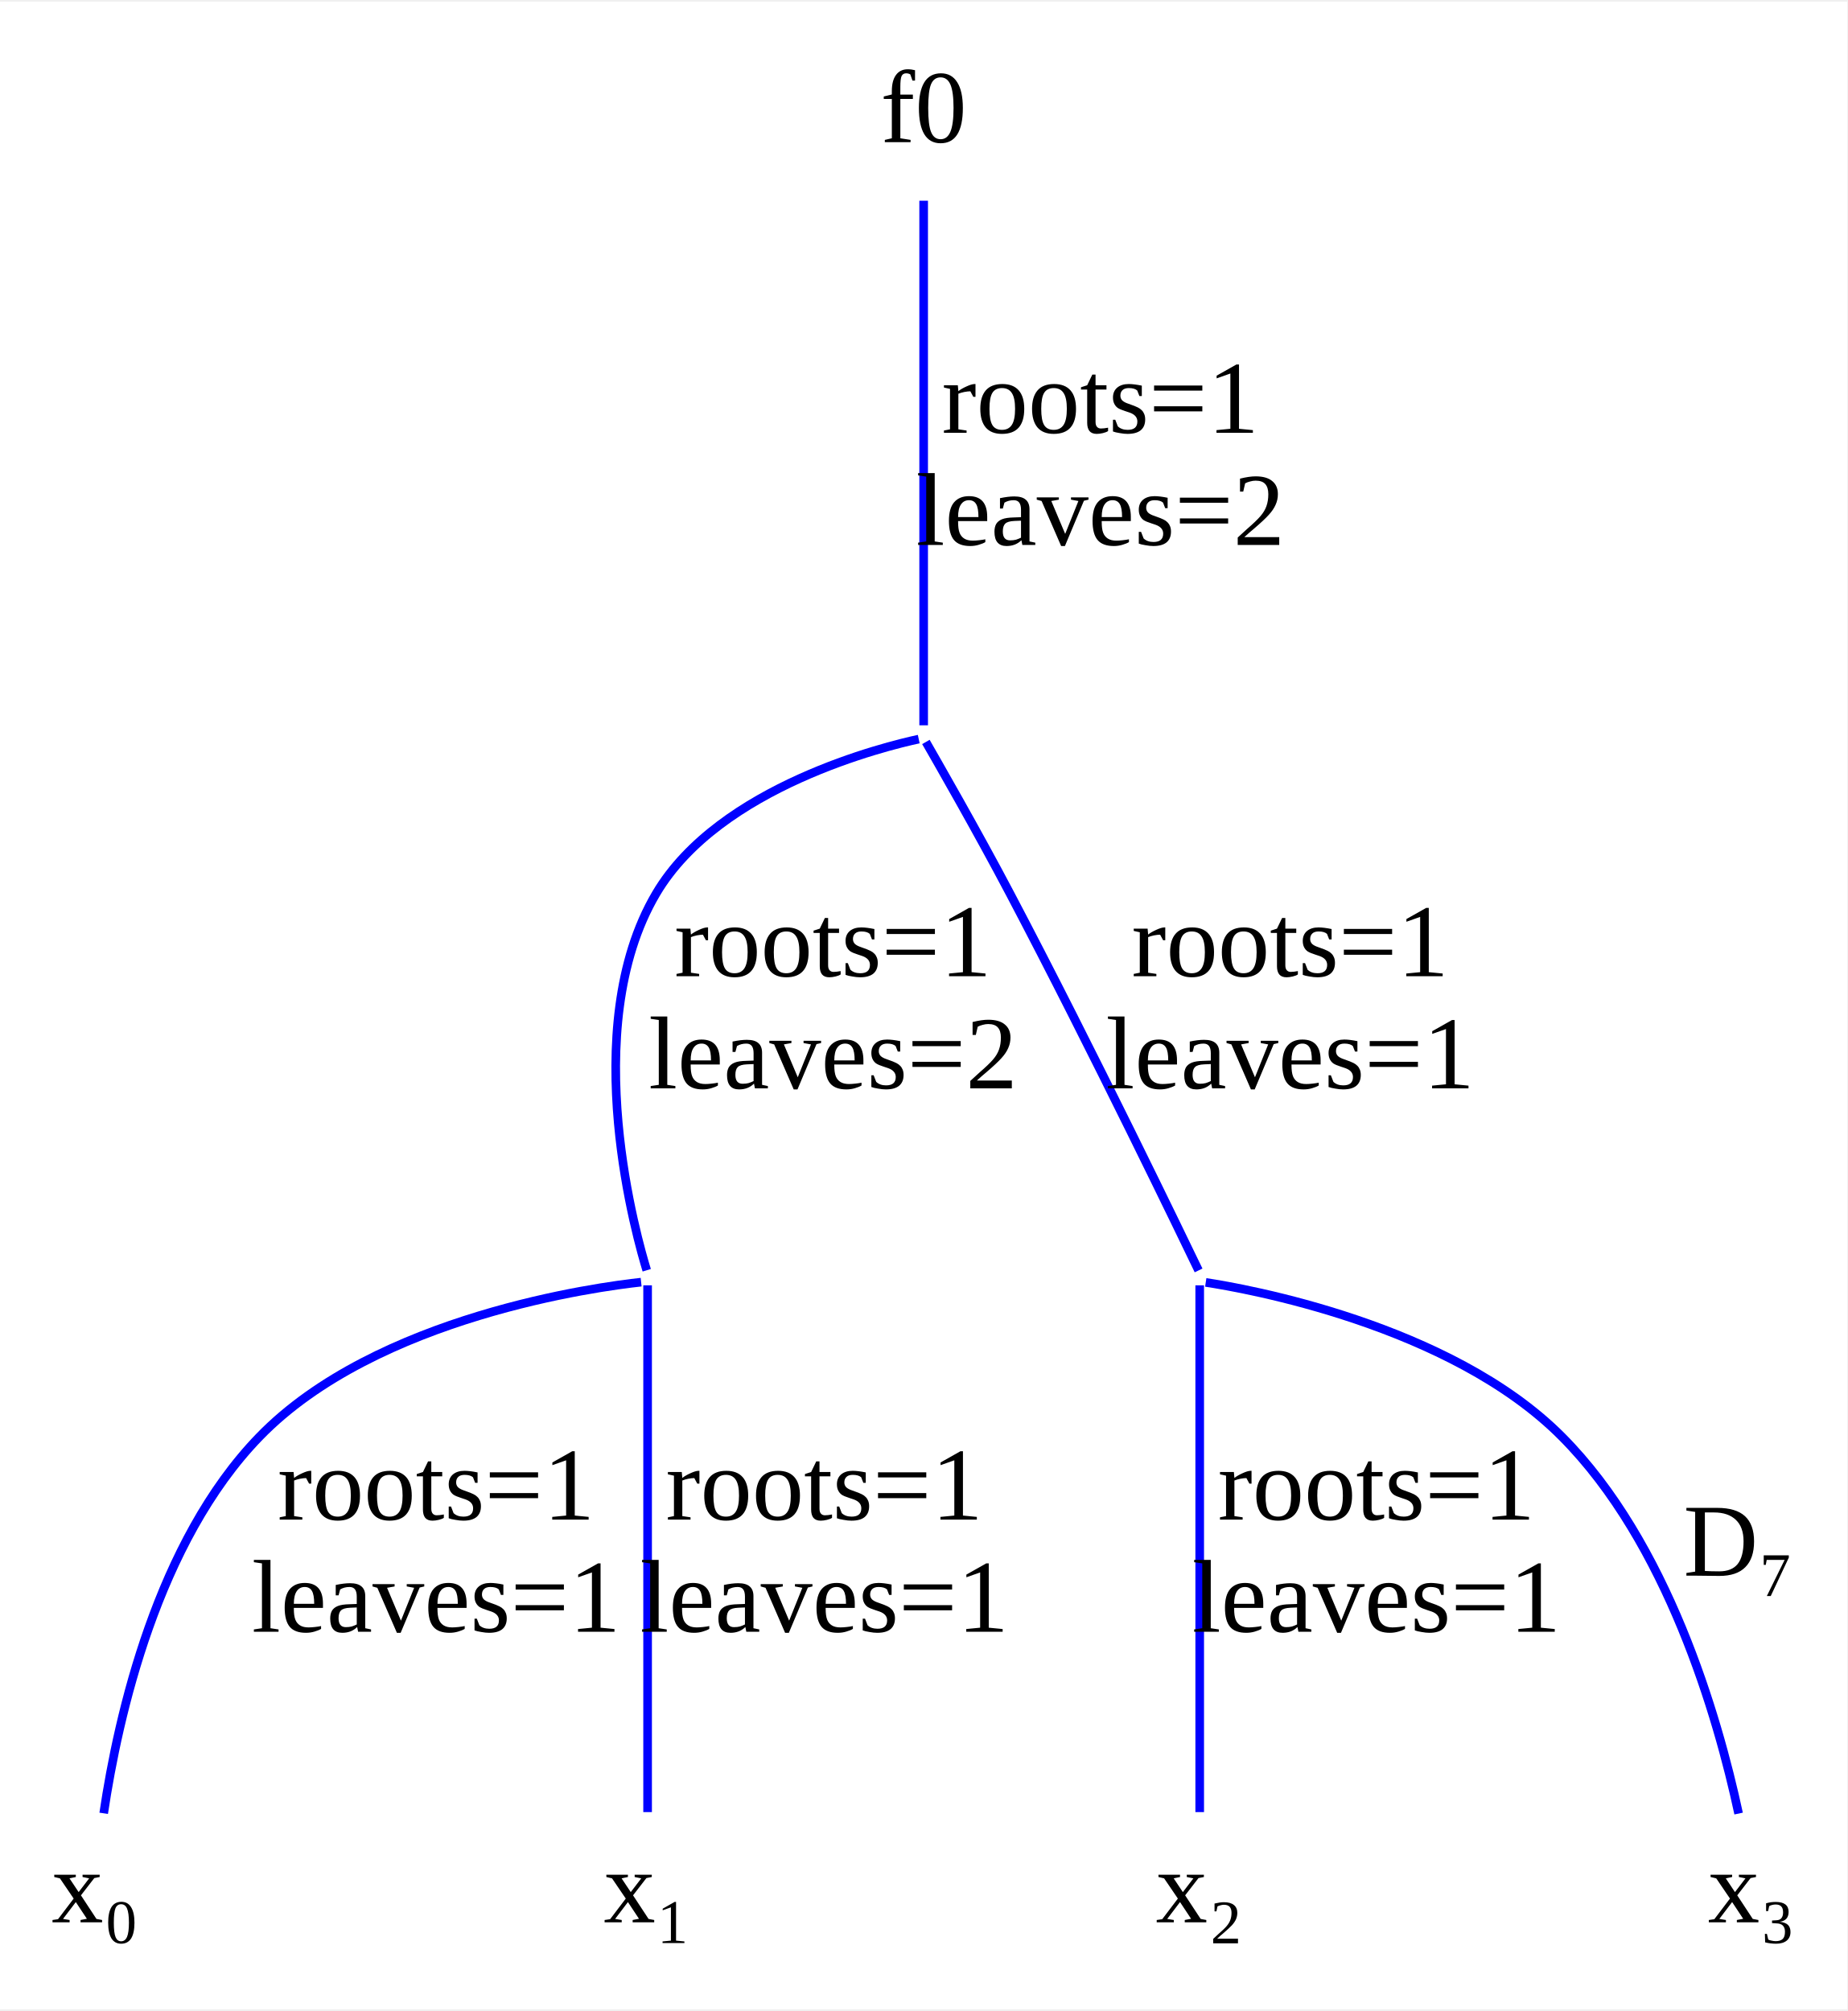
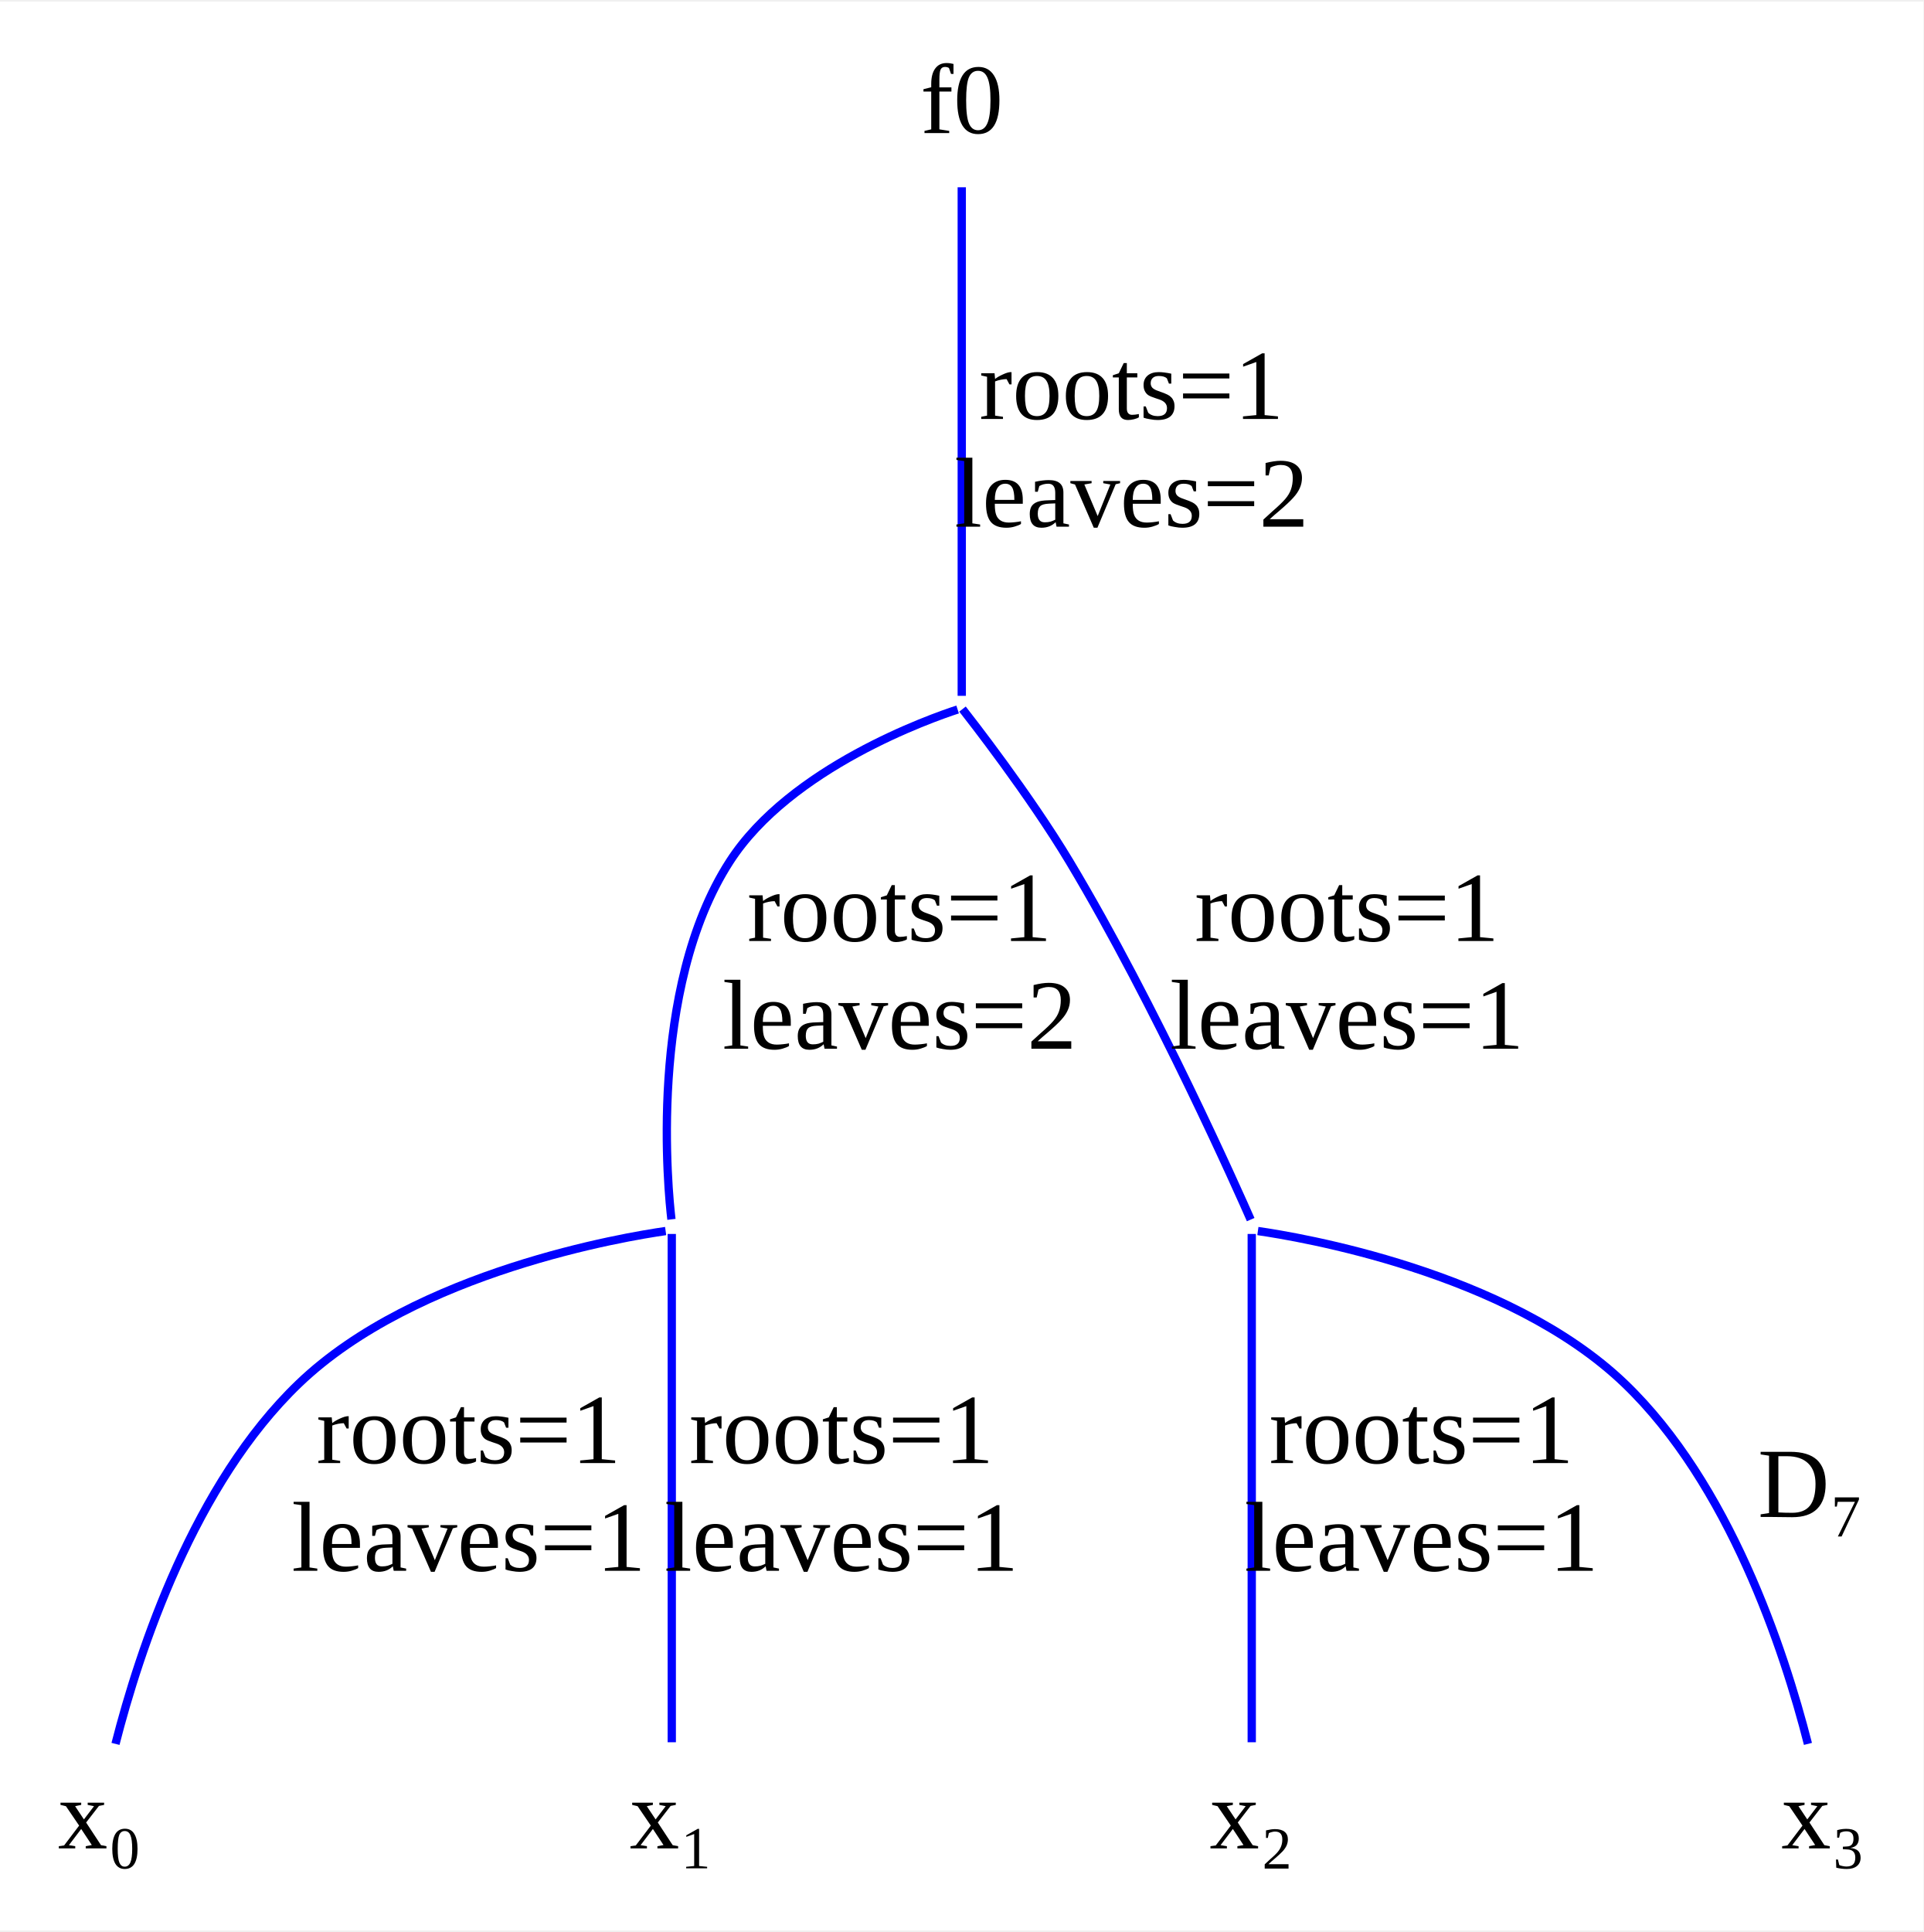
- <svg xmlns="http://www.w3.org/2000/svg" width="214pt" height="233pt" viewBox="0.00 0.00 214.14 232.77">
+ <svg xmlns="http://www.w3.org/2000/svg" width="232pt" height="233pt" viewBox="0.00 0.00 232.15 232.77">
  <g id="graph0" class="graph" transform="scale(1 1) rotate(0) translate(4 228.77)">
-     <polygon fill="white" stroke="none" points="-4,4 -4,-228.77 210.14,-228.77 210.14,4 -4,4" />
+     <polygon fill="white" stroke="none" points="-4,4 -4,-228.77 228.15,-228.77 228.15,4 -4,4" />
    <g id="node1" class="node">
-       <ellipse fill="#ffffff" stroke="#ffffff" cx="103.07" cy="-215.58" rx="7.14" ry="9.39" />
-       <text text-anchor="middle" x="103.07" y="-212.48" font-family="Times New Roman,serif" font-size="12.00" fill="#000000">f0</text>
+       <ellipse fill="#ffffff" stroke="#ffffff" cx="112.08" cy="-216" rx="7.14" ry="9.39" />
+       <text text-anchor="middle" x="112.08" y="-212.9" font-family="Times New Roman,serif" font-size="12.00" fill="#000000">f0</text>
    </g>
    <g id="node2" class="node">
-       <ellipse fill="#ffffff" stroke="#ffffff" cx="103.07" cy="-143.88" rx="0.5" ry="0.5" />
+       <ellipse fill="#ffffff" stroke="#ffffff" cx="112.08" cy="-144" rx="0.5" ry="0.5" />
    </g>
    <g id="edge1" class="edge">
-       <path fill="none" stroke="#0000ff" d="M103.07,-205.69C103.07,-187.98 103.07,-149.59 103.07,-144.87" />
-       <polygon fill="#0000ff" stroke="#0000ff" points="103.07,-144.87 103.07,-144.87 103.07,-144.87 103.07,-144.87" />
-       <text text-anchor="middle" x="123.57" y="-178.78" font-family="Times New Roman,serif" font-size="12.00" fill="#000000">roots=1</text>
-       <text text-anchor="middle" x="123.57" y="-165.78" font-family="Times New Roman,serif" font-size="12.00" fill="#000000">leaves=2</text>
+       <path fill="none" stroke="#0000ff" d="M112.08,-206.36C112.08,-188.71 112.08,-149.78 112.08,-144.99" />
+       <polygon fill="#0000ff" stroke="#0000ff" points="112.08,-144.99 112.08,-144.99 112.08,-144.99 112.08,-144.99" />
+       <text text-anchor="middle" x="132.58" y="-178.4" font-family="Times New Roman,serif" font-size="12.00" fill="#000000">roots=1</text>
+       <text text-anchor="middle" x="132.58" y="-165.4" font-family="Times New Roman,serif" font-size="12.00" fill="#000000">leaves=2</text>
    </g>
    <g id="node3" class="node">
-       <ellipse fill="#ffffff" stroke="#ffffff" cx="71.07" cy="-80.88" rx="0.5" ry="0.5" />
+       <ellipse fill="#ffffff" stroke="#ffffff" cx="77.08" cy="-81" rx="0.5" ry="0.5" />
    </g>
    <g id="edge2" class="edge">
-       <path fill="none" stroke="#0000ff" d="M102.5,-143.27C98.91,-142.5 79.42,-137.81 72.07,-125.38 62.74,-109.6 70.03,-84.74 70.97,-81.69" />
-       <polygon fill="#0000ff" stroke="#0000ff" points="70.97,-81.69 70.97,-81.69 70.97,-81.69 70.97,-81.69" />
-       <text text-anchor="middle" x="92.57" y="-115.78" font-family="Times New Roman,serif" font-size="12.00" fill="#000000">roots=1</text>
-       <text text-anchor="middle" x="92.57" y="-102.78" font-family="Times New Roman,serif" font-size="12.00" fill="#000000">leaves=2</text>
+       <path fill="none" stroke="#0000ff" d="M111.58,-143.34C108.45,-142.32 91.41,-136.36 84.08,-125 74.12,-109.58 76.68,-84.84 77.04,-81.81" />
+       <polygon fill="#0000ff" stroke="#0000ff" points="77.04,-81.81 77.04,-81.81 77.04,-81.81 77.04,-81.81" />
+       <text text-anchor="middle" x="104.58" y="-115.4" font-family="Times New Roman,serif" font-size="12.00" fill="#000000">roots=1</text>
+       <text text-anchor="middle" x="104.58" y="-102.4" font-family="Times New Roman,serif" font-size="12.00" fill="#000000">leaves=2</text>
    </g>
    <g id="node4" class="node">
-       <ellipse fill="#ffffff" stroke="#ffffff" cx="135.07" cy="-80.88" rx="0.5" ry="0.5" />
+       <ellipse fill="#ffffff" stroke="#ffffff" cx="147.08" cy="-81" rx="0.5" ry="0.5" />
    </g>
    <g id="edge3" class="edge">
-       <path fill="none" stroke="#0000ff" d="M103.33,-142.94C104.48,-140.94 109.34,-132.47 113.07,-125.38 122.63,-107.25 133.6,-84.45 134.94,-81.67" />
-       <polygon fill="#0000ff" stroke="#0000ff" points="134.94,-81.67 134.94,-81.67 134.94,-81.67 134.94,-81.67" />
-       <text text-anchor="middle" x="145.57" y="-115.78" font-family="Times New Roman,serif" font-size="12.00" fill="#000000">roots=1</text>
-       <text text-anchor="middle" x="145.57" y="-102.78" font-family="Times New Roman,serif" font-size="12.00" fill="#000000">leaves=1</text>
+       <path fill="none" stroke="#0000ff" d="M112.17,-143.39C113.05,-142.27 120.23,-133.08 125.08,-125 135.53,-107.58 145.72,-84.59 146.95,-81.78" />
+       <polygon fill="#0000ff" stroke="#0000ff" points="146.95,-81.78 146.95,-81.78 146.95,-81.78 146.95,-81.78" />
+       <text text-anchor="middle" x="158.58" y="-115.4" font-family="Times New Roman,serif" font-size="12.00" fill="#000000">roots=1</text>
+       <text text-anchor="middle" x="158.58" y="-102.4" font-family="Times New Roman,serif" font-size="12.00" fill="#000000">leaves=1</text>
    </g>
    <g id="node5" class="node">
-       <ellipse fill="#ffffff" stroke="#ffffff" cx="7.07" cy="-9.19" rx="7.14" ry="9.39" />
-       <text text-anchor="middle" x="7.07" y="-6.09" font-family="Times New Roman,serif" font-size="12.00" fill="#000000">x₀</text>
+       <ellipse fill="#ffffff" stroke="#ffffff" cx="8.08" cy="-9" rx="7.14" ry="9.39" />
+       <text text-anchor="middle" x="8.08" y="-5.9" font-family="Times New Roman,serif" font-size="12.00" fill="#000000">x₀</text>
    </g>
    <g id="edge4" class="edge">
-       <path fill="none" stroke="#0000ff" d="M70.32,-80.31C65.58,-79.8 39.66,-76.4 26.07,-62.38 14.26,-50.2 9.71,-30.1 8.02,-18.73" />
-       <polygon fill="#0000ff" stroke="#0000ff" points="8.02,-18.73 8.02,-18.73 8.02,-18.73 8.02,-18.73" />
-       <text text-anchor="middle" x="46.57" y="-52.78" font-family="Times New Roman,serif" font-size="12.00" fill="#000000">roots=1</text>
-       <text text-anchor="middle" x="46.57" y="-39.78" font-family="Times New Roman,serif" font-size="12.00" fill="#000000">leaves=1</text>
+       <path fill="none" stroke="#0000ff" d="M76.34,-80.4C71.69,-79.74 46.22,-75.56 32.08,-62 19.44,-49.89 12.84,-29.85 9.94,-18.51" />
+       <polygon fill="#0000ff" stroke="#0000ff" points="9.94,-18.51 9.94,-18.51 9.94,-18.51 9.94,-18.51" />
+       <text text-anchor="middle" x="52.58" y="-52.4" font-family="Times New Roman,serif" font-size="12.00" fill="#000000">roots=1</text>
+       <text text-anchor="middle" x="52.58" y="-39.4" font-family="Times New Roman,serif" font-size="12.00" fill="#000000">leaves=1</text>
    </g>
    <g id="node6" class="node">
-       <ellipse fill="#ffffff" stroke="#ffffff" cx="71.07" cy="-9.19" rx="7.14" ry="9.39" />
-       <text text-anchor="middle" x="71.07" y="-6.09" font-family="Times New Roman,serif" font-size="12.00" fill="#000000">x₁</text>
+       <ellipse fill="#ffffff" stroke="#ffffff" cx="77.08" cy="-9" rx="7.14" ry="9.39" />
+       <text text-anchor="middle" x="77.08" y="-5.9" font-family="Times New Roman,serif" font-size="12.00" fill="#000000">x₁</text>
    </g>
    <g id="edge5" class="edge">
-       <path fill="none" stroke="#0000ff" d="M71.07,-79.94C71.07,-75.34 71.07,-36.52 71.07,-18.87" />
-       <polygon fill="#0000ff" stroke="#0000ff" points="71.07,-18.87 71.07,-18.87 71.07,-18.87 71.07,-18.87" />
-       <text text-anchor="middle" x="91.57" y="-52.78" font-family="Times New Roman,serif" font-size="12.00" fill="#000000">roots=1</text>
-       <text text-anchor="middle" x="91.57" y="-39.78" font-family="Times New Roman,serif" font-size="12.00" fill="#000000">leaves=1</text>
+       <path fill="none" stroke="#0000ff" d="M77.08,-80.05C77.08,-75.43 77.08,-36.44 77.08,-18.71" />
+       <polygon fill="#0000ff" stroke="#0000ff" points="77.08,-18.71 77.08,-18.71 77.08,-18.71 77.08,-18.71" />
+       <text text-anchor="middle" x="97.58" y="-52.4" font-family="Times New Roman,serif" font-size="12.00" fill="#000000">roots=1</text>
+       <text text-anchor="middle" x="97.58" y="-39.4" font-family="Times New Roman,serif" font-size="12.00" fill="#000000">leaves=1</text>
    </g>
    <g id="node7" class="node">
-       <ellipse fill="#ffffff" stroke="#ffffff" cx="135.07" cy="-9.19" rx="7.14" ry="9.39" />
-       <text text-anchor="middle" x="135.07" y="-6.09" font-family="Times New Roman,serif" font-size="12.00" fill="#000000">x₂</text>
+       <ellipse fill="#ffffff" stroke="#ffffff" cx="147.08" cy="-9" rx="7.14" ry="9.39" />
+       <text text-anchor="middle" x="147.08" y="-5.9" font-family="Times New Roman,serif" font-size="12.00" fill="#000000">x₂</text>
    </g>
    <g id="edge6" class="edge">
-       <path fill="none" stroke="#0000ff" d="M135.07,-79.94C135.07,-75.34 135.07,-36.52 135.07,-18.87" />
-       <polygon fill="#0000ff" stroke="#0000ff" points="135.07,-18.87 135.07,-18.87 135.07,-18.87 135.07,-18.87" />
-       <text text-anchor="middle" x="155.57" y="-52.78" font-family="Times New Roman,serif" font-size="12.00" fill="#000000">roots=1</text>
-       <text text-anchor="middle" x="155.57" y="-39.78" font-family="Times New Roman,serif" font-size="12.00" fill="#000000">leaves=1</text>
+       <path fill="none" stroke="#0000ff" d="M147.08,-80.05C147.08,-75.43 147.08,-36.44 147.08,-18.71" />
+       <polygon fill="#0000ff" stroke="#0000ff" points="147.08,-18.71 147.08,-18.71 147.08,-18.71 147.08,-18.71" />
+       <text text-anchor="middle" x="167.58" y="-52.4" font-family="Times New Roman,serif" font-size="12.00" fill="#000000">roots=1</text>
+       <text text-anchor="middle" x="167.58" y="-39.4" font-family="Times New Roman,serif" font-size="12.00" fill="#000000">leaves=1</text>
    </g>
    <g id="node8" class="node">
-       <ellipse fill="#ffffff" stroke="#ffffff" cx="199.07" cy="-9.19" rx="7.14" ry="9.39" />
-       <text text-anchor="middle" x="199.07" y="-6.09" font-family="Times New Roman,serif" font-size="12.00" fill="#000000">x₃</text>
+       <ellipse fill="#ffffff" stroke="#ffffff" cx="216.08" cy="-9" rx="7.14" ry="9.39" />
+       <text text-anchor="middle" x="216.08" y="-5.9" font-family="Times New Roman,serif" font-size="12.00" fill="#000000">x₃</text>
    </g>
    <g id="edge7" class="edge">
-       <path fill="none" stroke="#0000ff" d="M135.77,-80.28C140.14,-79.62 164.1,-75.44 177.07,-62.38 189.27,-50.11 195.1,-30.04 197.54,-18.7" />
-       <polygon fill="#0000ff" stroke="#0000ff" points="197.54,-18.7 197.54,-18.7 197.54,-18.7 197.54,-18.7" />
-       <text text-anchor="middle" x="197.57" y="-46.28" font-family="Times New Roman,serif" font-size="12.00" fill="#000000">D₇</text>
+       <path fill="none" stroke="#0000ff" d="M147.82,-80.4C152.47,-79.74 177.93,-75.56 192.08,-62 204.71,-49.89 211.32,-29.85 214.21,-18.51" />
+       <polygon fill="#0000ff" stroke="#0000ff" points="214.21,-18.51 214.21,-18.51 214.21,-18.51 214.21,-18.51" />
+       <text text-anchor="middle" x="214.58" y="-45.9" font-family="Times New Roman,serif" font-size="12.00" fill="#000000">D₇</text>
    </g>
  </g>
</svg>
